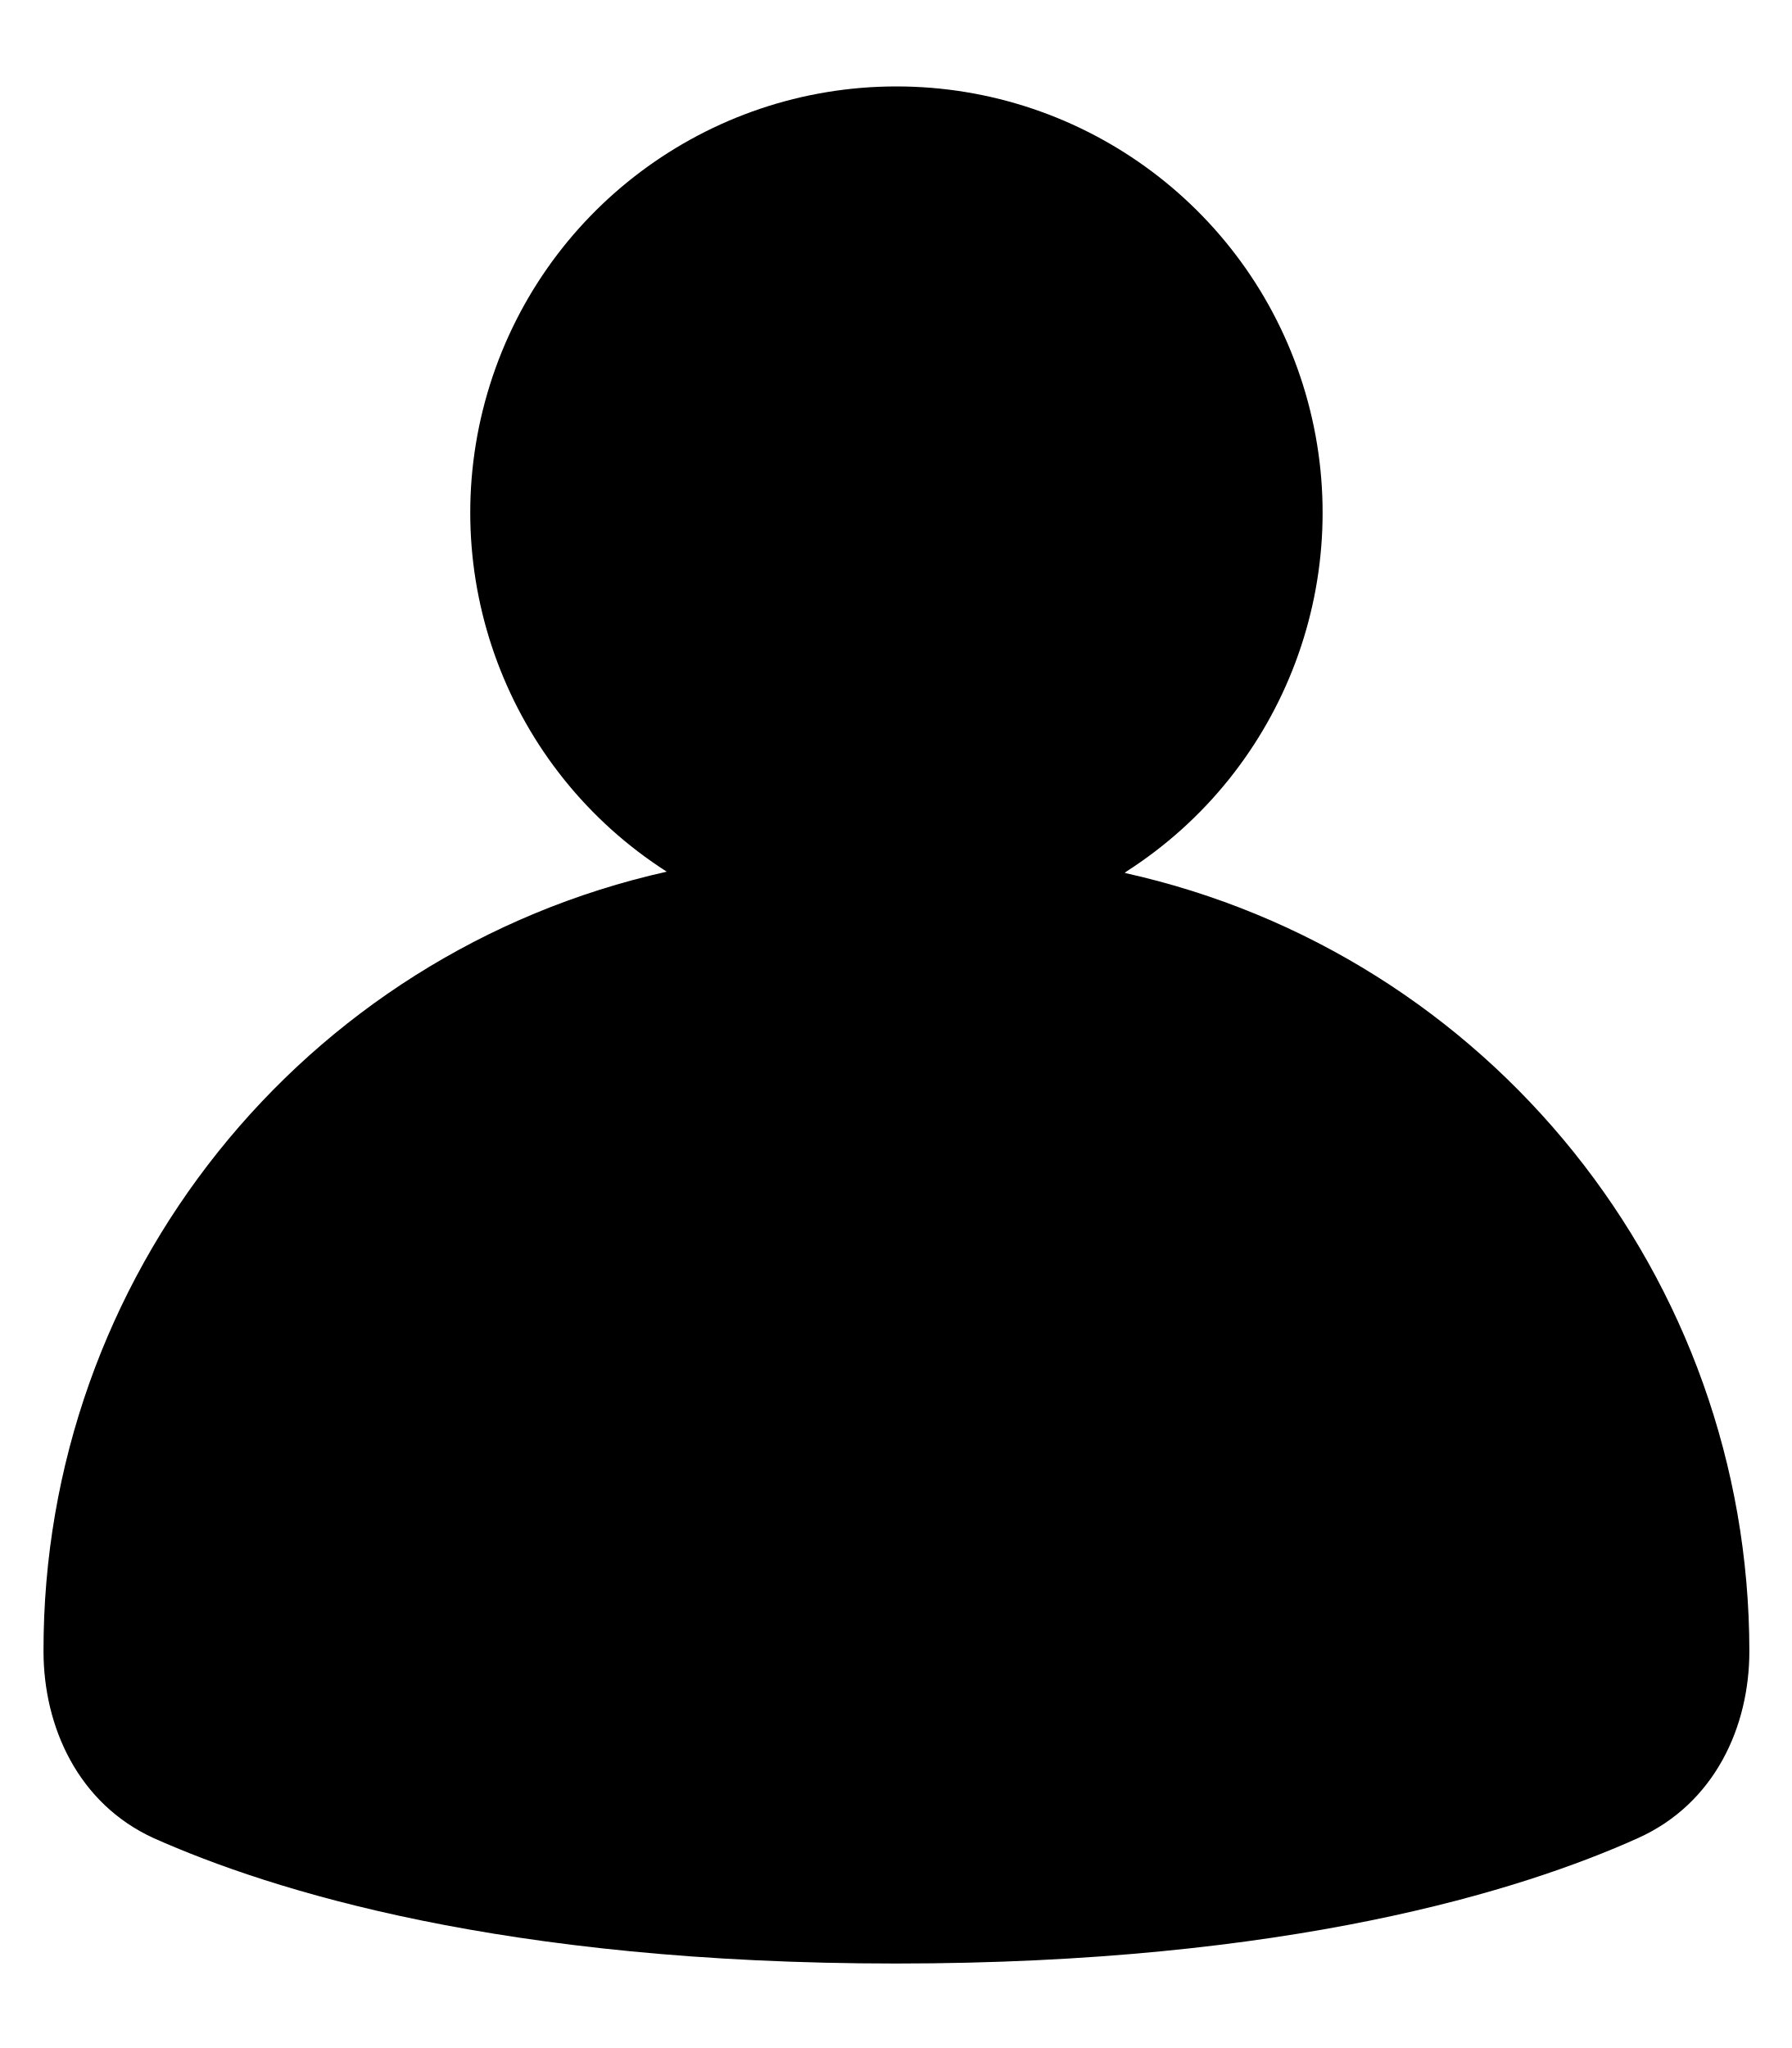
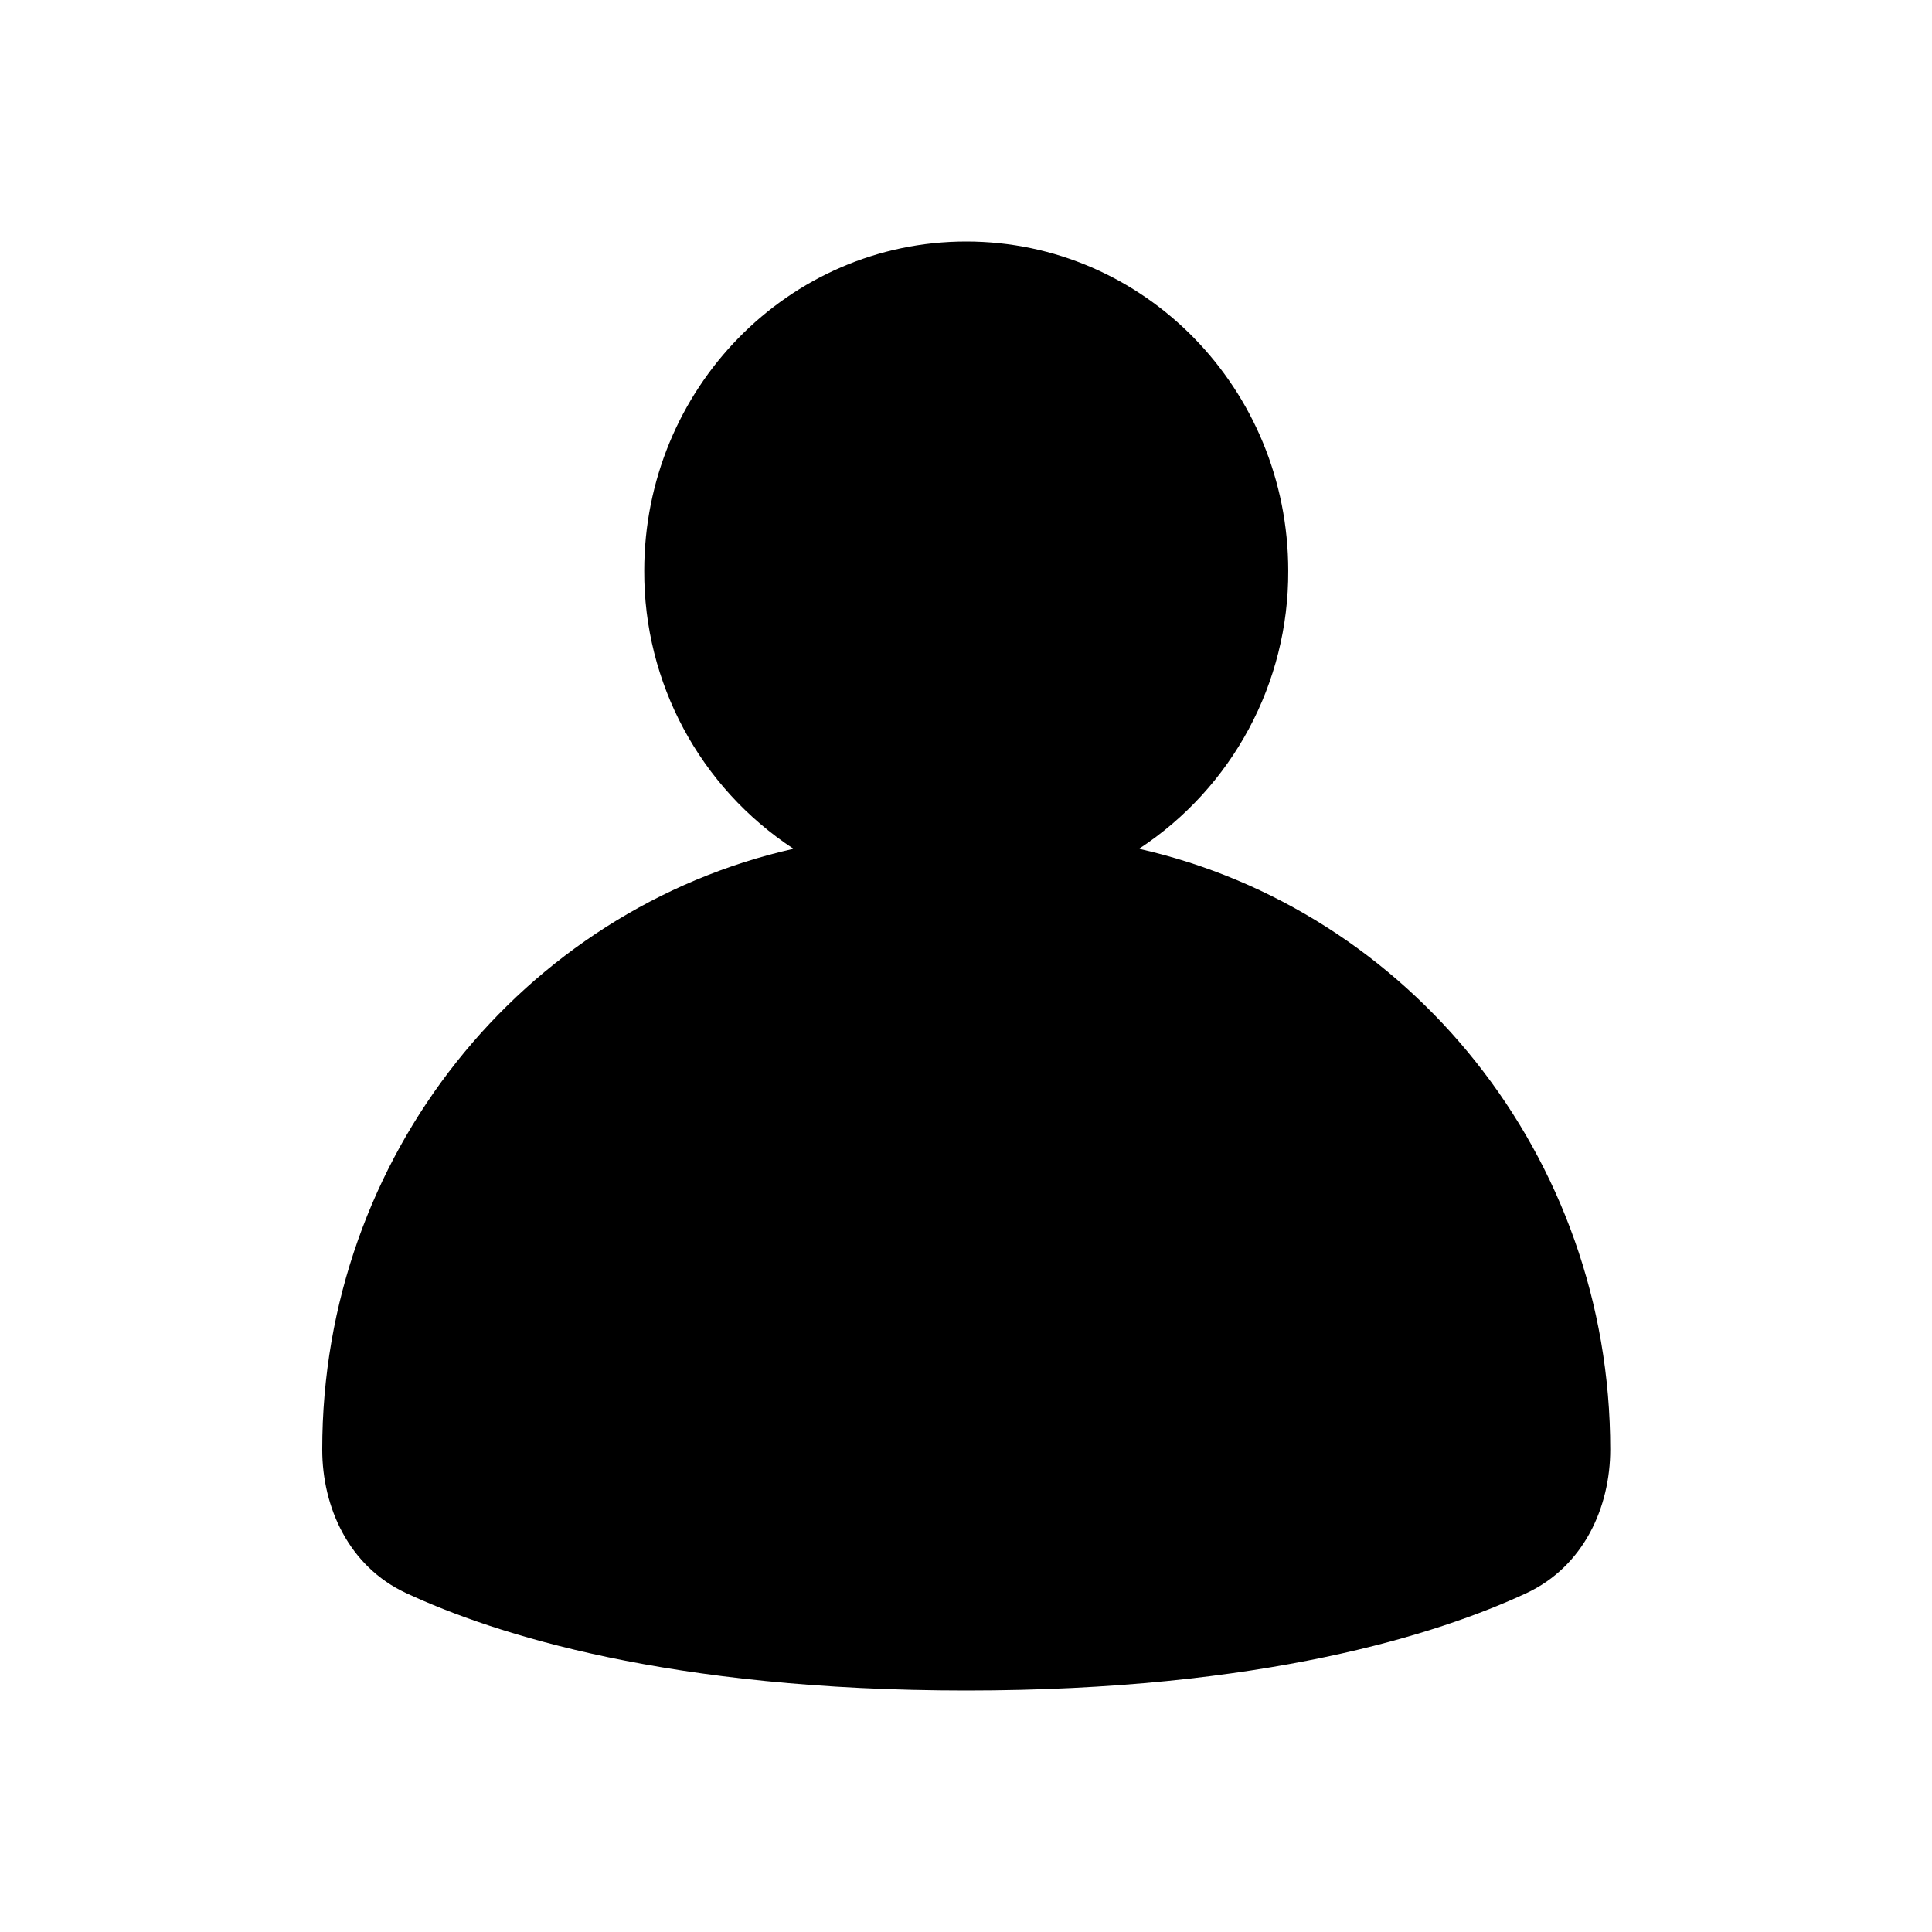
- <svg xmlns="http://www.w3.org/2000/svg" viewBox="0 0 14 16">
-   <path fill-rule="evenodd" clip-rule="evenodd" d="M8.8 6.81a3.33 3.33 0 1 0-3.59 0A6.23 6.23 0 0 0 .34 12.9c0 .59.27 1.19.86 1.46.92.41 2.73.98 5.8.98s4.89-.57 5.8-.98c.6-.27.87-.87.87-1.46a6.23 6.23 0 0 0-4.88-6.08z" />
+ <svg xmlns="http://www.w3.org/2000/svg" viewBox="0 0 24 24">
+   <path fill-rule="evenodd" clip-rule="evenodd" d="M14.15 10.544a4.11 4.11 0 0 0 1.853-3.453c0-2.26-1.79-4.091-4-4.091s-4 1.832-4 4.09a4.11 4.11 0 0 0 1.854 3.454c-3.35.756-5.854 3.81-5.854 7.462 0 .718.33 1.452 1.04 1.783C6.14 20.3 8.315 21 12.003 21c3.687 0 5.863-.7 6.96-1.21.71-.332 1.04-1.066 1.04-1.784 0-3.652-2.505-6.706-5.854-7.462Z" />
</svg>
